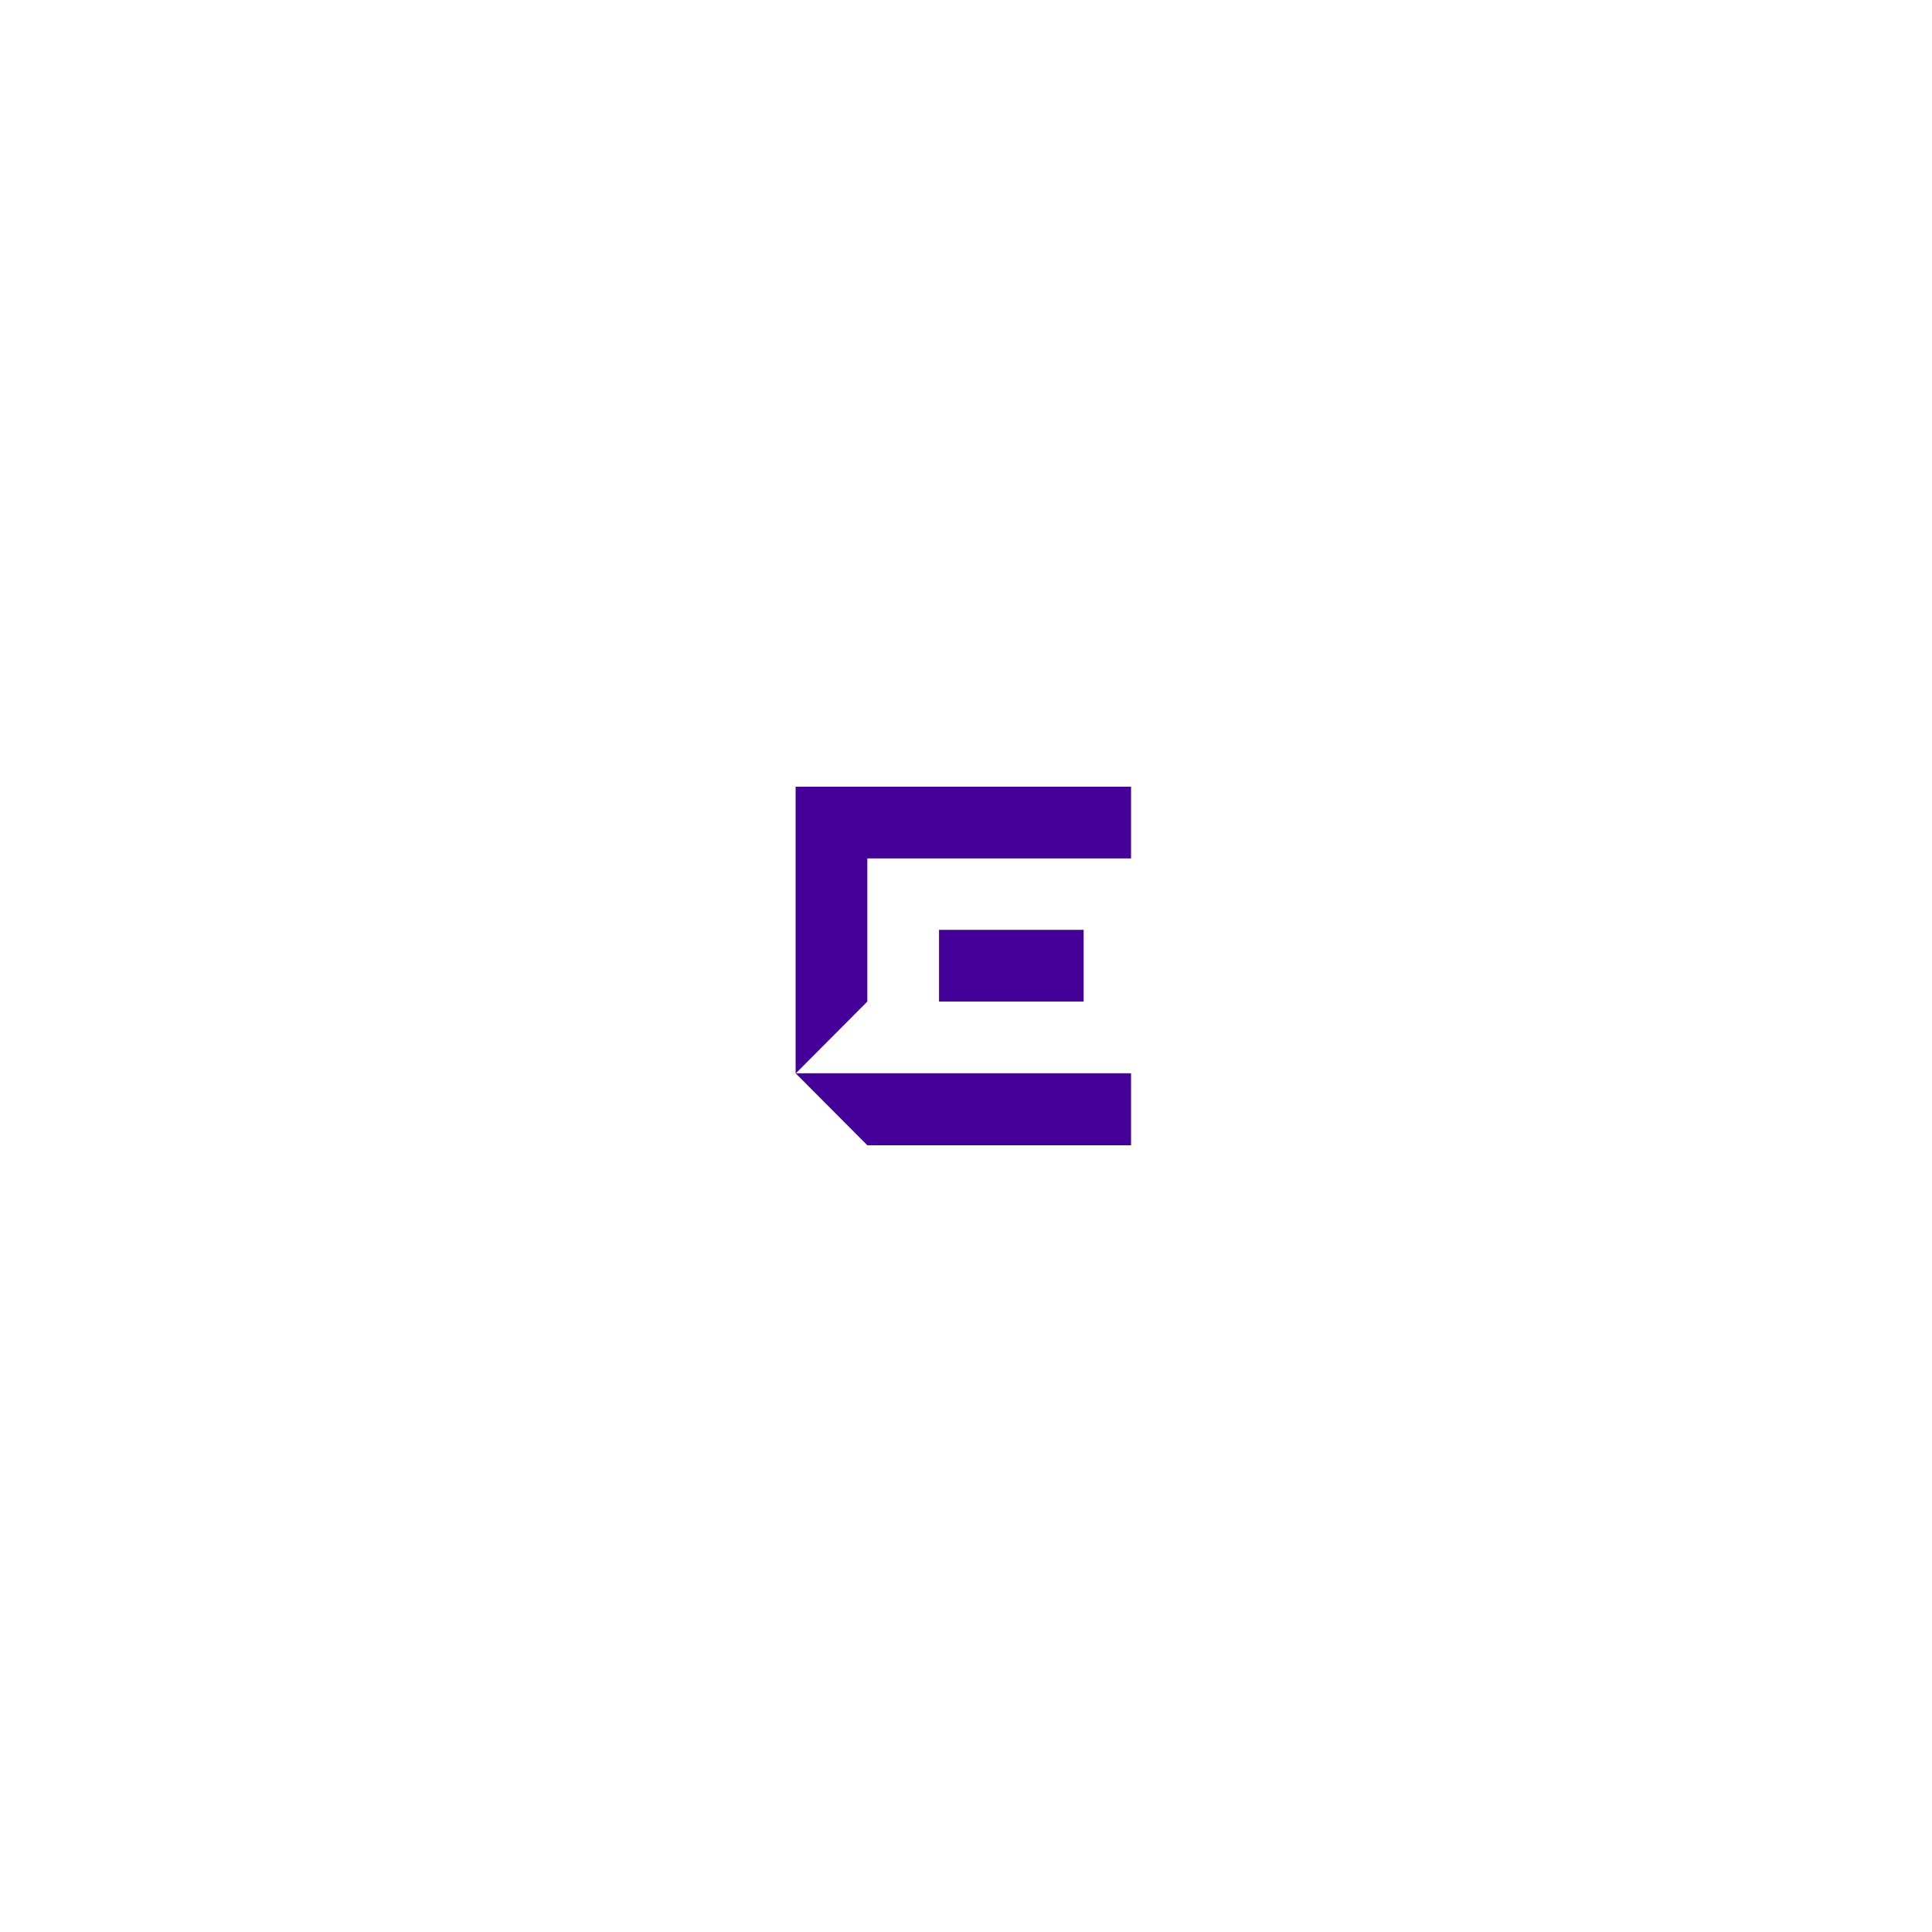
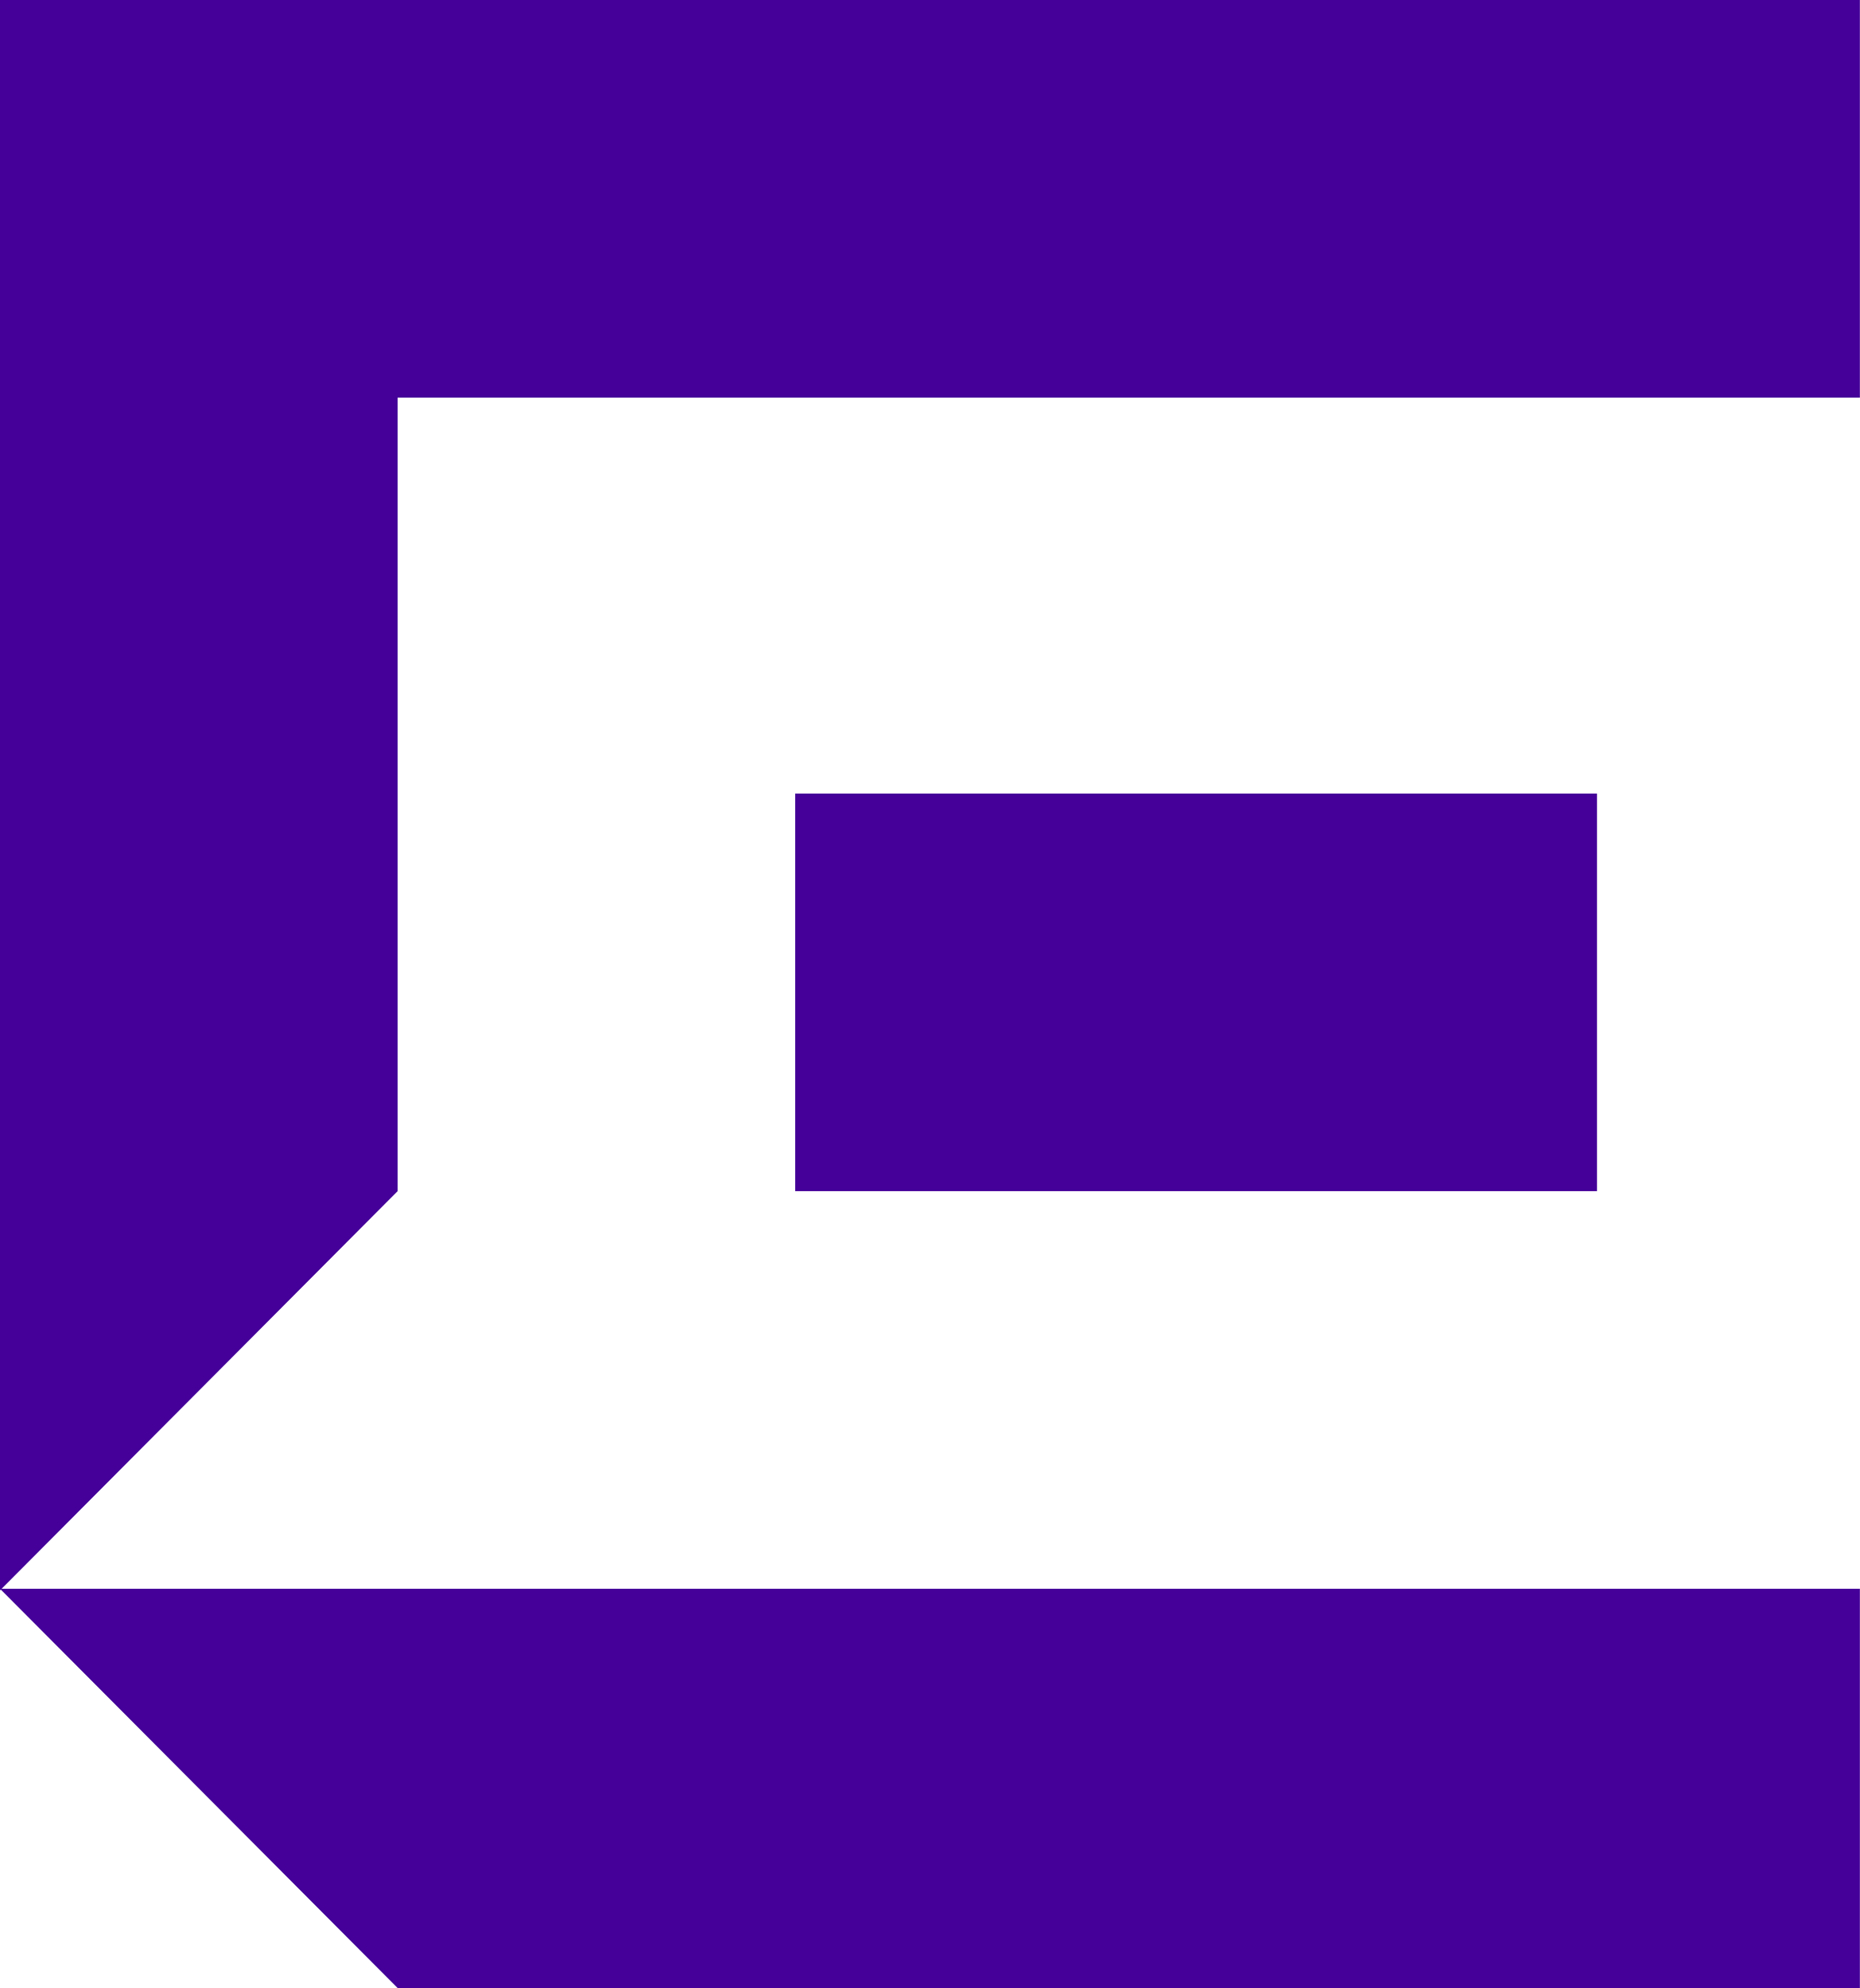
- <svg xmlns="http://www.w3.org/2000/svg" viewBox="0 0 652 652">
+ <svg xmlns="http://www.w3.org/2000/svg" viewBox="268.50 265.50 113.20 121.00">
  <path id="Path" fill="#440099" stroke="none" d="M 268.5 265.5 L 268.5 362.3 L 292.7 338 L 292.7 289.7 L 381.7 289.7 L 381.7 265.5 L 268.5 265.5 Z" />
  <path id="path1" fill="#440099" stroke="none" d="M 316.9 313.8 L 365.7 313.8 L 365.7 338 L 316.9 338 L 316.9 313.8 Z" />
  <path id="path2" fill="#440099" stroke="none" d="M 268.5 362.2 L 292.7 386.5 L 381.7 386.5 L 381.7 362.2 L 268.5 362.2 Z" />
</svg>
